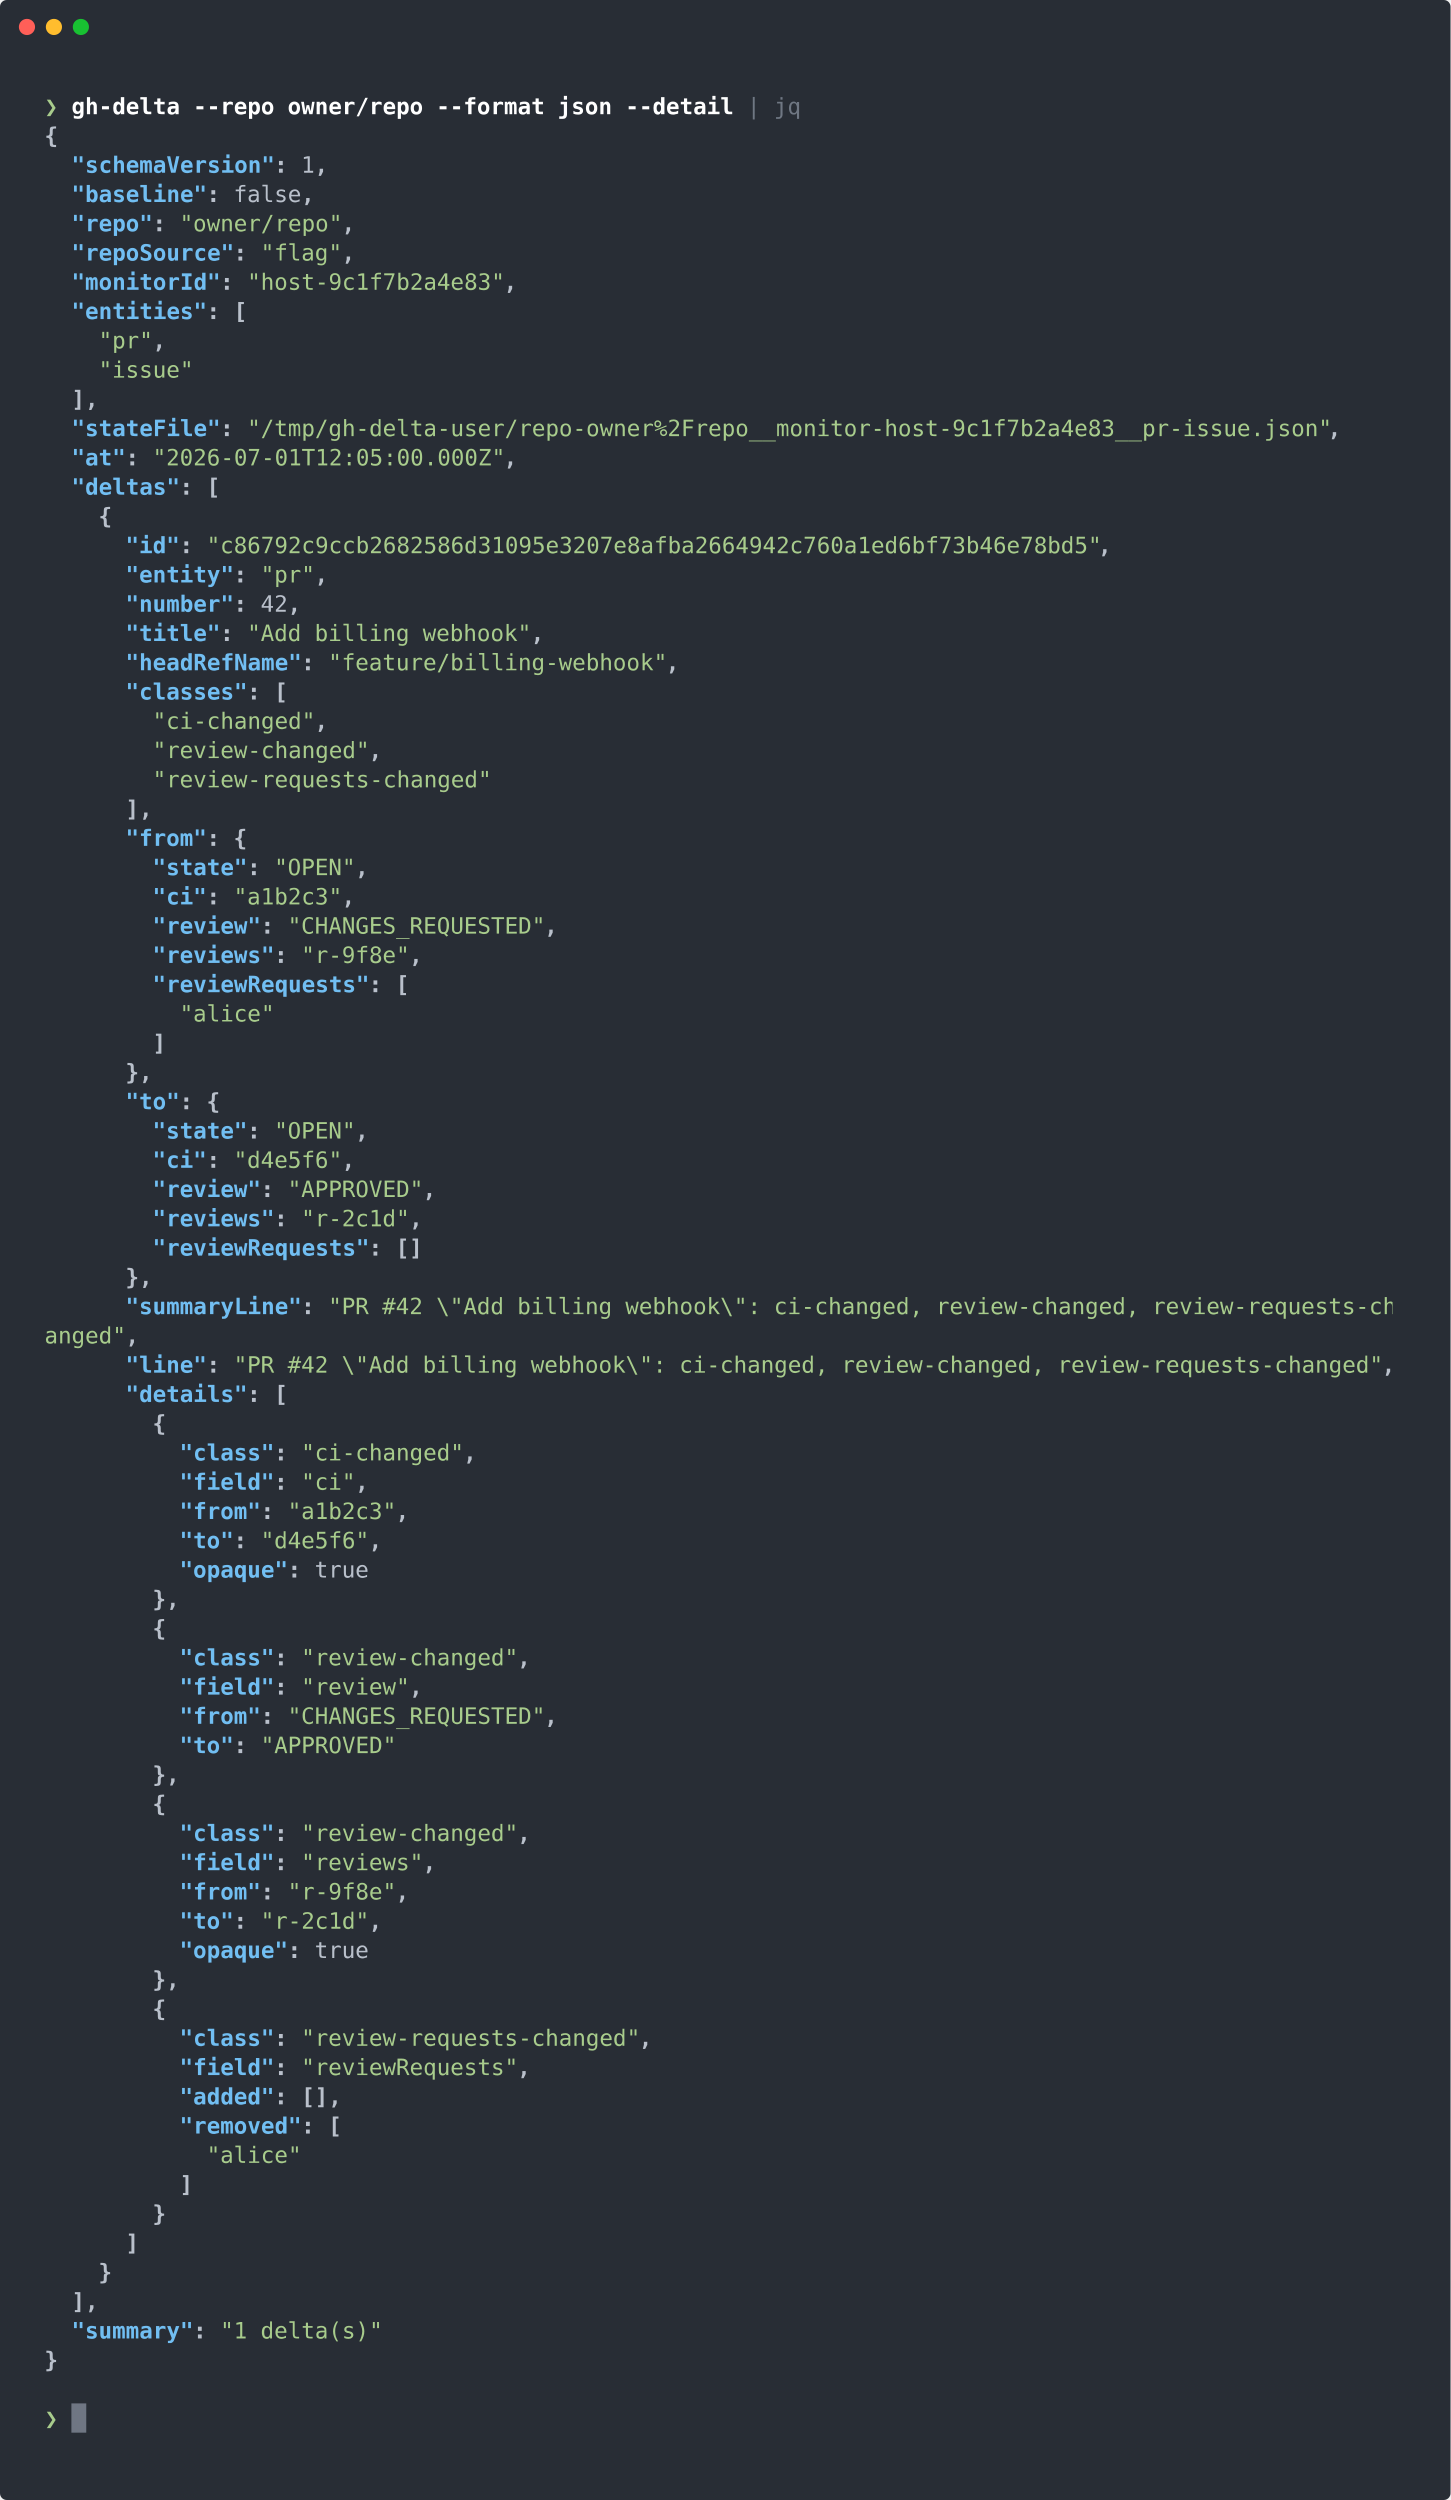
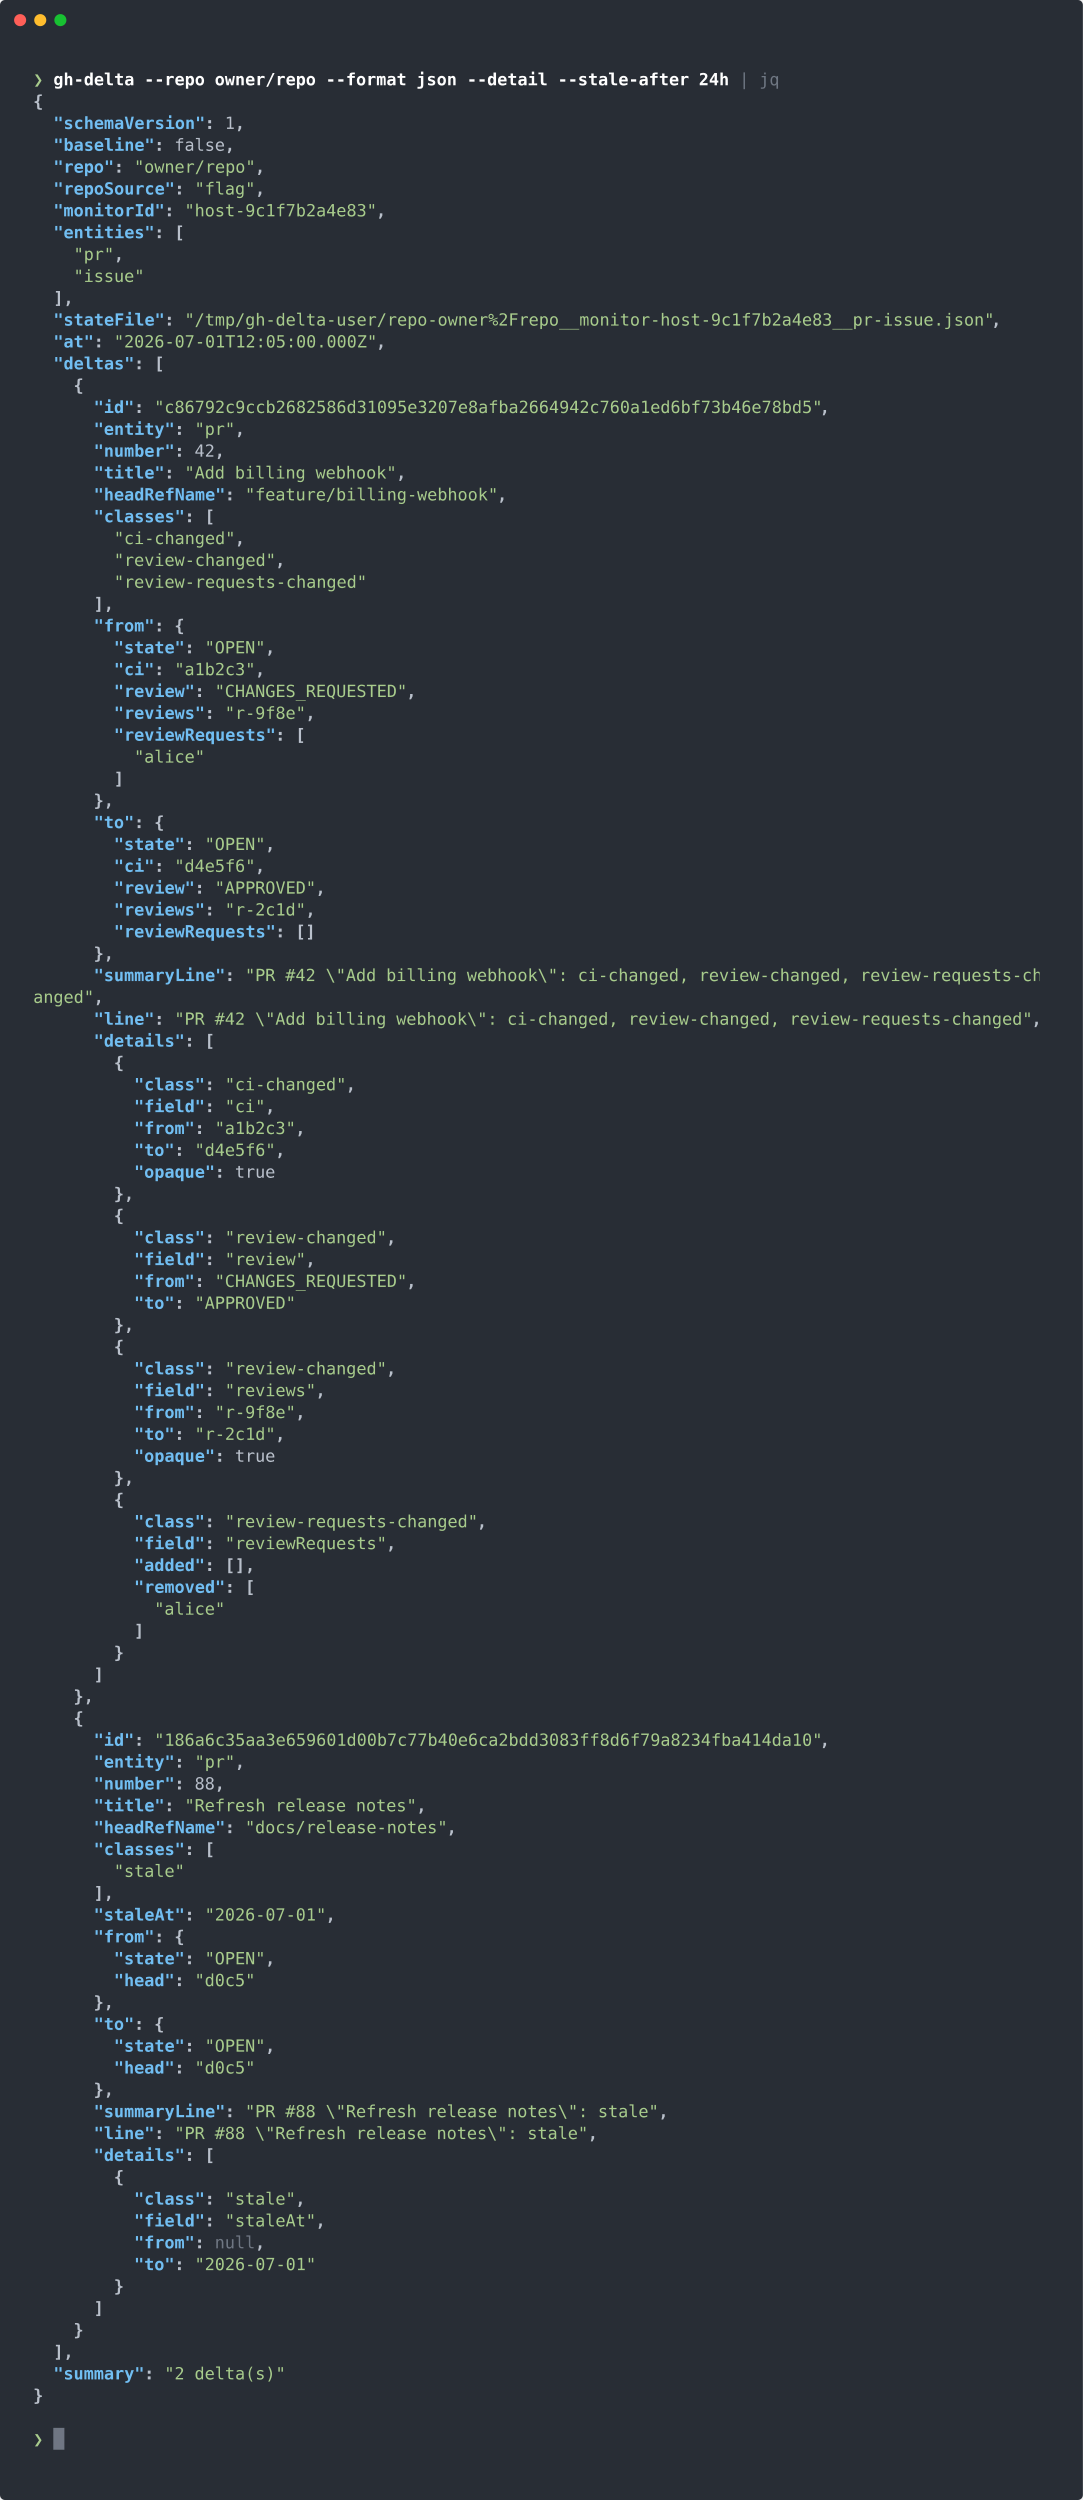
- <svg xmlns="http://www.w3.org/2000/svg" xmlns:xlink="http://www.w3.org/1999/xlink" width="1076" height="1854.51">
-   <rect width="1076" height="1854.51" rx="5" ry="5" class="a" />
+ <svg xmlns="http://www.w3.org/2000/svg" xmlns:xlink="http://www.w3.org/1999/xlink" width="1076" height="2484.1">
+   <rect width="1076" height="2484.1" rx="5" ry="5" class="a" />
  <svg y="0%" x="0%">
    <circle cx="20" cy="20" r="6" fill="#ff5f58" />
    <circle cx="40" cy="20" r="6" fill="#ffbd2e" />
    <circle cx="60" cy="20" r="6" fill="#18c132" />
  </svg>
-   <svg height="1758.51" viewBox="0 0 100 175.851" width="1000" x="33" y="68">
+   <svg height="2388.1" viewBox="0 0 100 238.81" width="1000" x="33" y="68">
    <style>.a{fill:#282d35}.f{fill:#b9c0cb;font-weight:700}.f,.g,.h,.i{white-space:pre}.g{fill:#71bef2;font-weight:700}.h,.i{fill:#a8cc8c}.i{fill:#b9c0cb}.l{fill:#a8cc8c;font-weight:700}.l,.m,.n{white-space:pre}.m{fill:#fff;font-weight:700}.n{fill:#6f7783}</style>
    <g font-family="Monaco,Consolas,Menlo,'Bitstream Vera Sans Mono','Powerline Symbols',monospace" font-size="1.67">
      <defs>
        <symbol id="1">
          <text x="2.004" y="1.67" class="f">],</text>
        </symbol>
        <symbol id="2">
+           <text x="4.008" y="1.67" class="f">{</text>
+         </symbol>
+         <symbol id="3">
+           <text x="6.012" y="1.67" class="g">"entity"</text>
+           <text x="14.028" y="1.67" class="f">:</text>
+           <text x="16.032" y="1.67" class="h">"pr"</text>
+           <text x="20.04" y="1.67" class="f">,</text>
+         </symbol>
+         <symbol id="4">
+           <text x="6.012" y="1.67" class="g">"classes"</text>
+           <text x="15.03" y="1.67" class="f">:</text>
+           <text x="17.034" y="1.67" class="f">[</text>
+         </symbol>
+         <symbol id="5">
+           <text x="6.012" y="1.67" class="f">],</text>
+         </symbol>
+         <symbol id="6">
+           <text x="6.012" y="1.67" class="g">"from"</text>
+           <text x="12.024" y="1.67" class="f">:</text>
+           <text x="14.028" y="1.67" class="f">{</text>
+         </symbol>
+         <symbol id="7">
          <text x="8.016" y="1.67" class="g">"state"</text>
          <text x="15.03" y="1.67" class="f">:</text>
          <text x="17.034" y="1.67" class="h">"OPEN"</text>
          <text x="23.046" y="1.67" class="f">,</text>
        </symbol>
-         <symbol id="3">
+         <symbol id="8">
          <text x="6.012" y="1.67" class="f">},</text>
        </symbol>
-         <symbol id="4">
+         <symbol id="9">
+           <text x="6.012" y="1.67" class="g">"to"</text>
+           <text x="10.02" y="1.67" class="f">:</text>
+           <text x="12.024" y="1.67" class="f">{</text>
+         </symbol>
+         <symbol id="10">
+           <text x="6.012" y="1.67" class="g">"details"</text>
+           <text x="15.03" y="1.67" class="f">:</text>
+           <text x="17.034" y="1.67" class="f">[</text>
+         </symbol>
+         <symbol id="11">
          <text x="8.016" y="1.67" class="f">{</text>
        </symbol>
-         <symbol id="5">
+         <symbol id="12">
          <text x="10.02" y="1.67" class="g">"opaque"</text>
          <text x="18.036" y="1.67" class="f">:</text>
          <text x="20.04" y="1.67" class="i">true</text>
        </symbol>
-         <symbol id="6">
+         <symbol id="13">
          <text x="8.016" y="1.67" class="f">},</text>
        </symbol>
-         <symbol id="7">
+         <symbol id="14">
          <text x="10.02" y="1.67" class="g">"class"</text>
          <text x="17.034" y="1.67" class="f">:</text>
          <text x="19.038" y="1.67" class="h">"review-changed"</text>
          <text x="35.07" y="1.67" class="f">,</text>
        </symbol>
+         <symbol id="15">
+           <text x="8.016" y="1.67" class="f">}</text>
+         </symbol>
+         <symbol id="16">
+           <text x="6.012" y="1.67" class="f">]</text>
+         </symbol>
+         <symbol id="17">
+           <text x="8.016" y="1.67" class="g">"head"</text>
+           <text x="14.028" y="1.67" class="f">:</text>
+           <text x="16.032" y="1.67" class="h">"d0c5"</text>
+         </symbol>
        <symbol id="a">
-           <path fill="transparent" d="M0 0h100v81H0z" />
+           <path fill="transparent" d="M0 0h100v110H0z" />
        </symbol>
        <symbol id="b">
          <path fill="#6f7683" d="M0 0h1.102v2.171H0z" />
        </symbol>
      </defs>
-       <path class="a" d="M0 0h100v175.851H0z" />
+       <path class="a" d="M0 0h100v238.81H0z" />
      <svg width="100">
        <svg>
          <use xlink:href="#a" />
-           <use xlink:href="#b" x="1.996" y="171.484" />
+           <use xlink:href="#b" x="1.996" y="234.443" />
          <text y="1.67" class="l">❯</text>
          <text x="2.004" y="1.67" class="m">gh-delta</text>
          <text x="11.022" y="1.67" class="m">--repo</text>
          <text x="18.036" y="1.67" class="m">owner/repo</text>
          <text x="29.058" y="1.67" class="m">--format</text>
          <text x="38.076" y="1.67" class="m">json</text>
          <text x="43.086" y="1.67" class="m">--detail</text>
-           <text x="52.104" y="1.67" class="n">|</text>
-           <text x="54.108" y="1.67" class="n">jq</text>
+           <text x="52.104" y="1.67" class="m">--stale-after</text>
+           <text x="66.132" y="1.67" class="m">24h</text>
+           <text x="70.14" y="1.67" class="n">|</text>
+           <text x="72.144" y="1.67" class="n">jq</text>
          <text y="3.841" class="f">{</text>
          <text x="2.004" y="6.012" class="g">"schemaVersion"</text>
          <text x="17.034" y="6.012" class="f">:</text>
          <text x="19.038" y="6.012" class="i">1</text>
          <text x="20.04" y="6.012" class="f">,</text>
          <text x="2.004" y="8.183" class="g">"baseline"</text>
          <text x="12.024" y="8.183" class="f">:</text>
          <text x="14.028" y="8.183" class="i">false</text>
          <text x="19.038" y="8.183" class="f">,</text>
          <text x="2.004" y="10.354" class="g">"repo"</text>
          <text x="8.016" y="10.354" class="f">:</text>
          <text x="10.02" y="10.354" class="h">"owner/repo"</text>
          <text x="22.044" y="10.354" class="f">,</text>
          <text x="2.004" y="12.525" class="g">"repoSource"</text>
          <text x="14.028" y="12.525" class="f">:</text>
          <text x="16.032" y="12.525" class="h">"flag"</text>
          <text x="22.044" y="12.525" class="f">,</text>
          <text x="2.004" y="14.696" class="g">"monitorId"</text>
          <text x="13.026" y="14.696" class="f">:</text>
          <text x="15.03" y="14.696" class="h">"host-9c1f7b2a4e83"</text>
          <text x="34.068" y="14.696" class="f">,</text>
          <text x="2.004" y="16.867" class="g">"entities"</text>
          <text x="12.024" y="16.867" class="f">:</text>
          <text x="14.028" y="16.867" class="f">[</text>
          <text x="4.008" y="19.038" class="h">"pr"</text>
          <text x="8.016" y="19.038" class="f">,</text>
          <text x="4.008" y="21.209" class="h">"issue"</text>
          <use xlink:href="#1" y="21.71" />
          <text x="2.004" y="25.551" class="g">"stateFile"</text>
          <text x="13.026" y="25.551" class="f">:</text>
          <text x="15.03" y="25.551" class="h">"/tmp/gh-delta-user/repo-owner%2Frepo__monitor-host-9c1f7b2a4e83__pr-issue.json"</text>
          <text x="95.19" y="25.551" class="f">,</text>
          <text x="2.004" y="27.722" class="g">"at"</text>
          <text x="6.012" y="27.722" class="f">:</text>
          <text x="8.016" y="27.722" class="h">"2026-07-01T12:05:00.000Z"</text>
          <text x="34.068" y="27.722" class="f">,</text>
          <text x="2.004" y="29.893" class="g">"deltas"</text>
          <text x="10.02" y="29.893" class="f">:</text>
          <text x="12.024" y="29.893" class="f">[</text>
-           <text x="4.008" y="32.064" class="f">{</text>
+           <use xlink:href="#2" y="30.394" />
          <text x="6.012" y="34.235" class="g">"id"</text>
          <text x="10.02" y="34.235" class="f">:</text>
          <text x="12.024" y="34.235" class="h">"c86792c9ccb2682586d31095e3207e8afba2664942c760a1ed6bf73b46e78bd5"</text>
          <text x="78.156" y="34.235" class="f">,</text>
-           <text x="6.012" y="36.406" class="g">"entity"</text>
-           <text x="14.028" y="36.406" class="f">:</text>
-           <text x="16.032" y="36.406" class="h">"pr"</text>
-           <text x="20.04" y="36.406" class="f">,</text>
+           <use xlink:href="#3" y="34.736" />
          <text x="6.012" y="38.577" class="g">"number"</text>
          <text x="14.028" y="38.577" class="f">:</text>
          <text x="16.032" y="38.577" class="i">42</text>
          <text x="18.036" y="38.577" class="f">,</text>
          <text x="6.012" y="40.748" class="g">"title"</text>
          <text x="13.026" y="40.748" class="f">:</text>
          <text x="15.03" y="40.748" class="h">"Add</text>
          <text x="20.04" y="40.748" class="h">billing</text>
          <text x="28.056" y="40.748" class="h">webhook"</text>
          <text x="36.072" y="40.748" class="f">,</text>
          <text x="6.012" y="42.919" class="g">"headRefName"</text>
          <text x="19.038" y="42.919" class="f">:</text>
          <text x="21.042" y="42.919" class="h">"feature/billing-webhook"</text>
          <text x="46.092" y="42.919" class="f">,</text>
-           <text x="6.012" y="45.09" class="g">"classes"</text>
-           <text x="15.03" y="45.09" class="f">:</text>
-           <text x="17.034" y="45.09" class="f">[</text>
+           <use xlink:href="#4" y="43.42" />
          <text x="8.016" y="47.261" class="h">"ci-changed"</text>
          <text x="20.04" y="47.261" class="f">,</text>
          <text x="8.016" y="49.432" class="h">"review-changed"</text>
          <text x="24.048" y="49.432" class="f">,</text>
          <text x="8.016" y="51.603" class="h">"review-requests-changed"</text>
-           <text x="6.012" y="53.774" class="f">],</text>
-           <text x="6.012" y="55.945" class="g">"from"</text>
-           <text x="12.024" y="55.945" class="f">:</text>
-           <text x="14.028" y="55.945" class="f">{</text>
-           <use xlink:href="#2" y="56.446" />
+           <use xlink:href="#5" y="52.104" />
+           <use xlink:href="#6" y="54.275" />
+           <use xlink:href="#7" y="56.446" />
          <text x="8.016" y="60.287" class="g">"ci"</text>
          <text x="12.024" y="60.287" class="f">:</text>
          <text x="14.028" y="60.287" class="h">"a1b2c3"</text>
          <text x="22.044" y="60.287" class="f">,</text>
          <text x="8.016" y="62.458" class="g">"review"</text>
          <text x="16.032" y="62.458" class="f">:</text>
          <text x="18.036" y="62.458" class="h">"CHANGES_REQUESTED"</text>
          <text x="37.074" y="62.458" class="f">,</text>
          <text x="8.016" y="64.629" class="g">"reviews"</text>
          <text x="17.034" y="64.629" class="f">:</text>
          <text x="19.038" y="64.629" class="h">"r-9f8e"</text>
          <text x="27.054" y="64.629" class="f">,</text>
          <text x="8.016" y="66.8" class="g">"reviewRequests"</text>
          <text x="24.048" y="66.8" class="f">:</text>
          <text x="26.052" y="66.8" class="f">[</text>
          <text x="10.02" y="68.971" class="h">"alice"</text>
          <text x="8.016" y="71.142" class="f">]</text>
-           <use xlink:href="#3" y="71.643" />
-           <text x="6.012" y="75.484" class="g">"to"</text>
-           <text x="10.02" y="75.484" class="f">:</text>
-           <text x="12.024" y="75.484" class="f">{</text>
-           <use xlink:href="#2" y="75.985" />
+           <use xlink:href="#8" y="71.643" />
+           <use xlink:href="#9" y="73.814" />
+           <use xlink:href="#7" y="75.985" />
          <text x="8.016" y="79.826" class="g">"ci"</text>
          <text x="12.024" y="79.826" class="f">:</text>
          <text x="14.028" y="79.826" class="h">"d4e5f6"</text>
          <text x="22.044" y="79.826" class="f">,</text>
          <text x="8.016" y="81.997" class="g">"review"</text>
          <text x="16.032" y="81.997" class="f">:</text>
          <text x="18.036" y="81.997" class="h">"APPROVED"</text>
          <text x="28.056" y="81.997" class="f">,</text>
          <text x="8.016" y="84.168" class="g">"reviews"</text>
          <text x="17.034" y="84.168" class="f">:</text>
          <text x="19.038" y="84.168" class="h">"r-2c1d"</text>
          <text x="27.054" y="84.168" class="f">,</text>
          <text x="8.016" y="86.339" class="g">"reviewRequests"</text>
          <text x="24.048" y="86.339" class="f">:</text>
          <text x="26.052" y="86.339" class="f">[]</text>
-           <use xlink:href="#3" y="86.84" />
+           <use xlink:href="#8" y="86.84" />
          <text x="6.012" y="90.681" class="g">"summaryLine"</text>
          <text x="19.038" y="90.681" class="f">:</text>
          <text x="21.042" y="90.681" class="h">"PR</text>
          <text x="25.05" y="90.681" class="h">#42</text>
          <text x="29.058" y="90.681" class="h">\"Add</text>
          <text x="35.07" y="90.681" class="h">billing</text>
          <text x="43.086" y="90.681" class="h">webhook\":</text>
          <text x="54.108" y="90.681" class="h">ci-changed,</text>
          <text x="66.132" y="90.681" class="h">review-changed,</text>
          <text x="82.164" y="90.681" class="h">review-requests-ch</text>
          <text y="92.852" class="h">anged"</text>
          <text x="6.012" y="92.852" class="f">,</text>
          <text x="6.012" y="95.023" class="g">"line"</text>
          <text x="12.024" y="95.023" class="f">:</text>
          <text x="14.028" y="95.023" class="h">"PR</text>
          <text x="18.036" y="95.023" class="h">#42</text>
          <text x="22.044" y="95.023" class="h">\"Add</text>
          <text x="28.056" y="95.023" class="h">billing</text>
          <text x="36.072" y="95.023" class="h">webhook\":</text>
          <text x="47.094" y="95.023" class="h">ci-changed,</text>
          <text x="59.118" y="95.023" class="h">review-changed,</text>
          <text x="75.15" y="95.023" class="h">review-requests-changed"</text>
          <text x="99.198" y="95.023" class="f">,</text>
-           <text x="6.012" y="97.194" class="g">"details"</text>
-           <text x="15.03" y="97.194" class="f">:</text>
-           <text x="17.034" y="97.194" class="f">[</text>
-           <use xlink:href="#4" y="97.695" />
+           <use xlink:href="#10" y="95.524" />
+           <use xlink:href="#11" y="97.695" />
          <text x="10.02" y="101.536" class="g">"class"</text>
          <text x="17.034" y="101.536" class="f">:</text>
          <text x="19.038" y="101.536" class="h">"ci-changed"</text>
          <text x="31.062" y="101.536" class="f">,</text>
          <text x="10.02" y="103.707" class="g">"field"</text>
          <text x="17.034" y="103.707" class="f">:</text>
          <text x="19.038" y="103.707" class="h">"ci"</text>
          <text x="23.046" y="103.707" class="f">,</text>
          <text x="10.02" y="105.878" class="g">"from"</text>
          <text x="16.032" y="105.878" class="f">:</text>
          <text x="18.036" y="105.878" class="h">"a1b2c3"</text>
          <text x="26.052" y="105.878" class="f">,</text>
          <text x="10.02" y="108.049" class="g">"to"</text>
          <text x="14.028" y="108.049" class="f">:</text>
          <text x="16.032" y="108.049" class="h">"d4e5f6"</text>
          <text x="24.048" y="108.049" class="f">,</text>
-           <use xlink:href="#5" y="108.55" />
-           <use xlink:href="#6" y="110.721" />
-           <use xlink:href="#4" y="112.892" />
-           <use xlink:href="#7" y="115.063" />
+           <use xlink:href="#12" y="108.55" />
+           <use xlink:href="#13" y="110.721" />
+           <use xlink:href="#11" y="112.892" />
+           <use xlink:href="#14" y="115.063" />
          <text x="10.02" y="118.904" class="g">"field"</text>
          <text x="17.034" y="118.904" class="f">:</text>
          <text x="19.038" y="118.904" class="h">"review"</text>
          <text x="27.054" y="118.904" class="f">,</text>
          <text x="10.02" y="121.075" class="g">"from"</text>
          <text x="16.032" y="121.075" class="f">:</text>
          <text x="18.036" y="121.075" class="h">"CHANGES_REQUESTED"</text>
          <text x="37.074" y="121.075" class="f">,</text>
          <text x="10.02" y="123.246" class="g">"to"</text>
          <text x="14.028" y="123.246" class="f">:</text>
          <text x="16.032" y="123.246" class="h">"APPROVED"</text>
-           <use xlink:href="#6" y="123.747" />
-           <use xlink:href="#4" y="125.918" />
-           <use xlink:href="#7" y="128.089" />
+           <use xlink:href="#13" y="123.747" />
+           <use xlink:href="#11" y="125.918" />
+           <use xlink:href="#14" y="128.089" />
          <text x="10.02" y="131.93" class="g">"field"</text>
          <text x="17.034" y="131.93" class="f">:</text>
          <text x="19.038" y="131.93" class="h">"reviews"</text>
          <text x="28.056" y="131.93" class="f">,</text>
          <text x="10.02" y="134.101" class="g">"from"</text>
          <text x="16.032" y="134.101" class="f">:</text>
          <text x="18.036" y="134.101" class="h">"r-9f8e"</text>
          <text x="26.052" y="134.101" class="f">,</text>
          <text x="10.02" y="136.272" class="g">"to"</text>
          <text x="14.028" y="136.272" class="f">:</text>
          <text x="16.032" y="136.272" class="h">"r-2c1d"</text>
          <text x="24.048" y="136.272" class="f">,</text>
-           <use xlink:href="#5" y="136.773" />
-           <use xlink:href="#6" y="138.944" />
-           <use xlink:href="#4" y="141.115" />
+           <use xlink:href="#12" y="136.773" />
+           <use xlink:href="#13" y="138.944" />
+           <use xlink:href="#11" y="141.115" />
          <text x="10.02" y="144.956" class="g">"class"</text>
          <text x="17.034" y="144.956" class="f">:</text>
          <text x="19.038" y="144.956" class="h">"review-requests-changed"</text>
          <text x="44.088" y="144.956" class="f">,</text>
          <text x="10.02" y="147.127" class="g">"field"</text>
          <text x="17.034" y="147.127" class="f">:</text>
          <text x="19.038" y="147.127" class="h">"reviewRequests"</text>
          <text x="35.07" y="147.127" class="f">,</text>
          <text x="10.02" y="149.298" class="g">"added"</text>
          <text x="17.034" y="149.298" class="f">:</text>
          <text x="19.038" y="149.298" class="f">[],</text>
          <text x="10.02" y="151.469" class="g">"removed"</text>
          <text x="19.038" y="151.469" class="f">:</text>
          <text x="21.042" y="151.469" class="f">[</text>
          <text x="12.024" y="153.64" class="h">"alice"</text>
          <text x="10.02" y="155.811" class="f">]</text>
-           <text x="8.016" y="157.982" class="f">}</text>
-           <text x="6.012" y="160.153" class="f">]</text>
-           <text x="4.008" y="162.324" class="f">}</text>
-           <use xlink:href="#1" y="162.825" />
-           <text x="2.004" y="166.666" class="g">"summary"</text>
-           <text x="11.022" y="166.666" class="f">:</text>
-           <text x="13.026" y="166.666" class="h">"1</text>
-           <text x="16.032" y="166.666" class="h">delta(s)"</text>
-           <text y="168.837" class="f">}</text>
-           <text y="173.179" class="l">❯</text>
+           <use xlink:href="#15" y="156.312" />
+           <use xlink:href="#16" y="158.483" />
+           <text x="4.008" y="162.324" class="f">},</text>
+           <use xlink:href="#2" y="162.825" />
+           <text x="6.012" y="166.666" class="g">"id"</text>
+           <text x="10.02" y="166.666" class="f">:</text>
+           <text x="12.024" y="166.666" class="h">"186a6c35aa3e659601d00b7c77b40e6ca2bdd3083ff8d6f79a8234fba414da10"</text>
+           <text x="78.156" y="166.666" class="f">,</text>
+           <use xlink:href="#3" y="167.167" />
+           <text x="6.012" y="171.008" class="g">"number"</text>
+           <text x="14.028" y="171.008" class="f">:</text>
+           <text x="16.032" y="171.008" class="i">88</text>
+           <text x="18.036" y="171.008" class="f">,</text>
+           <text x="6.012" y="173.179" class="g">"title"</text>
+           <text x="13.026" y="173.179" class="f">:</text>
+           <text x="15.03" y="173.179" class="h">"Refresh</text>
+           <text x="24.048" y="173.179" class="h">release</text>
+           <text x="32.064" y="173.179" class="h">notes"</text>
+           <text x="38.076" y="173.179" class="f">,</text>
+           <text x="6.012" y="175.35" class="g">"headRefName"</text>
+           <text x="19.038" y="175.35" class="f">:</text>
+           <text x="21.042" y="175.35" class="h">"docs/release-notes"</text>
+           <text x="41.082" y="175.35" class="f">,</text>
+           <use xlink:href="#4" y="175.851" />
+           <text x="8.016" y="179.692" class="h">"stale"</text>
+           <use xlink:href="#5" y="180.193" />
+           <text x="6.012" y="184.034" class="g">"staleAt"</text>
+           <text x="15.03" y="184.034" class="f">:</text>
+           <text x="17.034" y="184.034" class="h">"2026-07-01"</text>
+           <text x="29.058" y="184.034" class="f">,</text>
+           <use xlink:href="#6" y="184.535" />
+           <use xlink:href="#7" y="186.706" />
+           <use xlink:href="#17" y="188.877" />
+           <use xlink:href="#8" y="191.048" />
+           <use xlink:href="#9" y="193.219" />
+           <use xlink:href="#7" y="195.39" />
+           <use xlink:href="#17" y="197.561" />
+           <use xlink:href="#8" y="199.732" />
+           <text x="6.012" y="203.573" class="g">"summaryLine"</text>
+           <text x="19.038" y="203.573" class="f">:</text>
+           <text x="21.042" y="203.573" class="h">"PR</text>
+           <text x="25.05" y="203.573" class="h">#88</text>
+           <text x="29.058" y="203.573" class="h">\"Refresh</text>
+           <text x="39.078" y="203.573" class="h">release</text>
+           <text x="47.094" y="203.573" class="h">notes\":</text>
+           <text x="56.112" y="203.573" class="h">stale"</text>
+           <text x="62.124" y="203.573" class="f">,</text>
+           <text x="6.012" y="205.744" class="g">"line"</text>
+           <text x="12.024" y="205.744" class="f">:</text>
+           <text x="14.028" y="205.744" class="h">"PR</text>
+           <text x="18.036" y="205.744" class="h">#88</text>
+           <text x="22.044" y="205.744" class="h">\"Refresh</text>
+           <text x="32.064" y="205.744" class="h">release</text>
+           <text x="40.08" y="205.744" class="h">notes\":</text>
+           <text x="49.098" y="205.744" class="h">stale"</text>
+           <text x="55.11" y="205.744" class="f">,</text>
+           <use xlink:href="#10" y="206.245" />
+           <use xlink:href="#11" y="208.416" />
+           <text x="10.02" y="212.257" class="g">"class"</text>
+           <text x="17.034" y="212.257" class="f">:</text>
+           <text x="19.038" y="212.257" class="h">"stale"</text>
+           <text x="26.052" y="212.257" class="f">,</text>
+           <text x="10.02" y="214.428" class="g">"field"</text>
+           <text x="17.034" y="214.428" class="f">:</text>
+           <text x="19.038" y="214.428" class="h">"staleAt"</text>
+           <text x="28.056" y="214.428" class="f">,</text>
+           <text x="10.02" y="216.599" class="g">"from"</text>
+           <text x="16.032" y="216.599" class="f">:</text>
+           <text x="18.036" y="216.599" class="n">null</text>
+           <text x="22.044" y="216.599" class="f">,</text>
+           <text x="10.02" y="218.77" class="g">"to"</text>
+           <text x="14.028" y="218.77" class="f">:</text>
+           <text x="16.032" y="218.77" class="h">"2026-07-01"</text>
+           <use xlink:href="#15" y="219.271" />
+           <use xlink:href="#16" y="221.442" />
+           <text x="4.008" y="225.283" class="f">}</text>
+           <use xlink:href="#1" y="225.784" />
+           <text x="2.004" y="229.625" class="g">"summary"</text>
+           <text x="11.022" y="229.625" class="f">:</text>
+           <text x="13.026" y="229.625" class="h">"2</text>
+           <text x="16.032" y="229.625" class="h">delta(s)"</text>
+           <text y="231.796" class="f">}</text>
+           <text y="236.138" class="l">❯</text>
        </svg>
      </svg>
    </g>
  </svg>
</svg>
